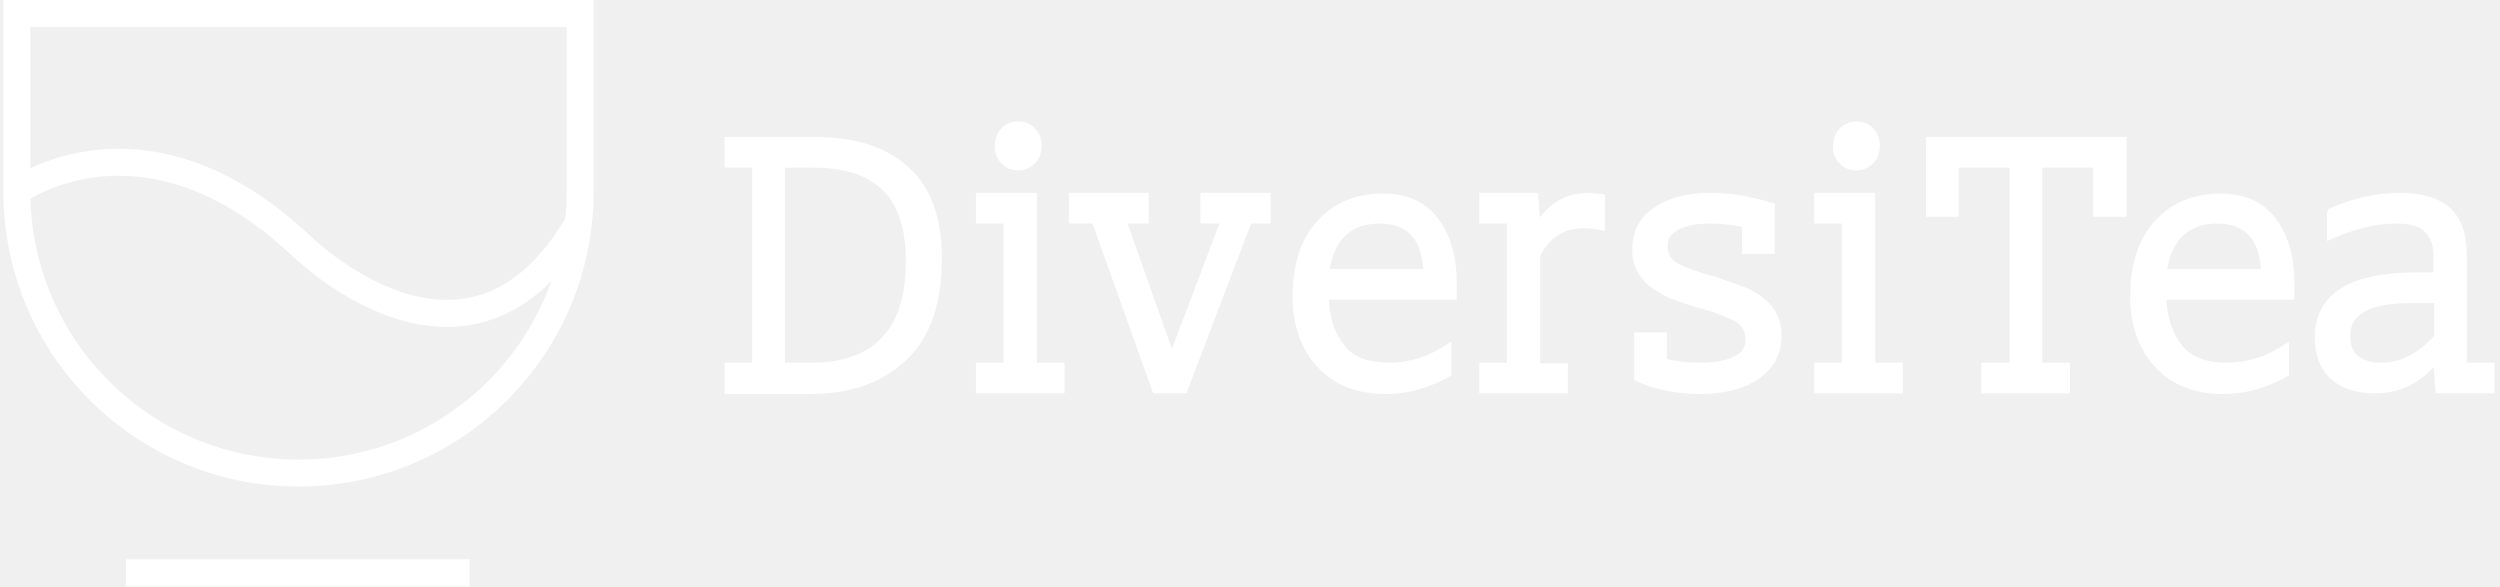
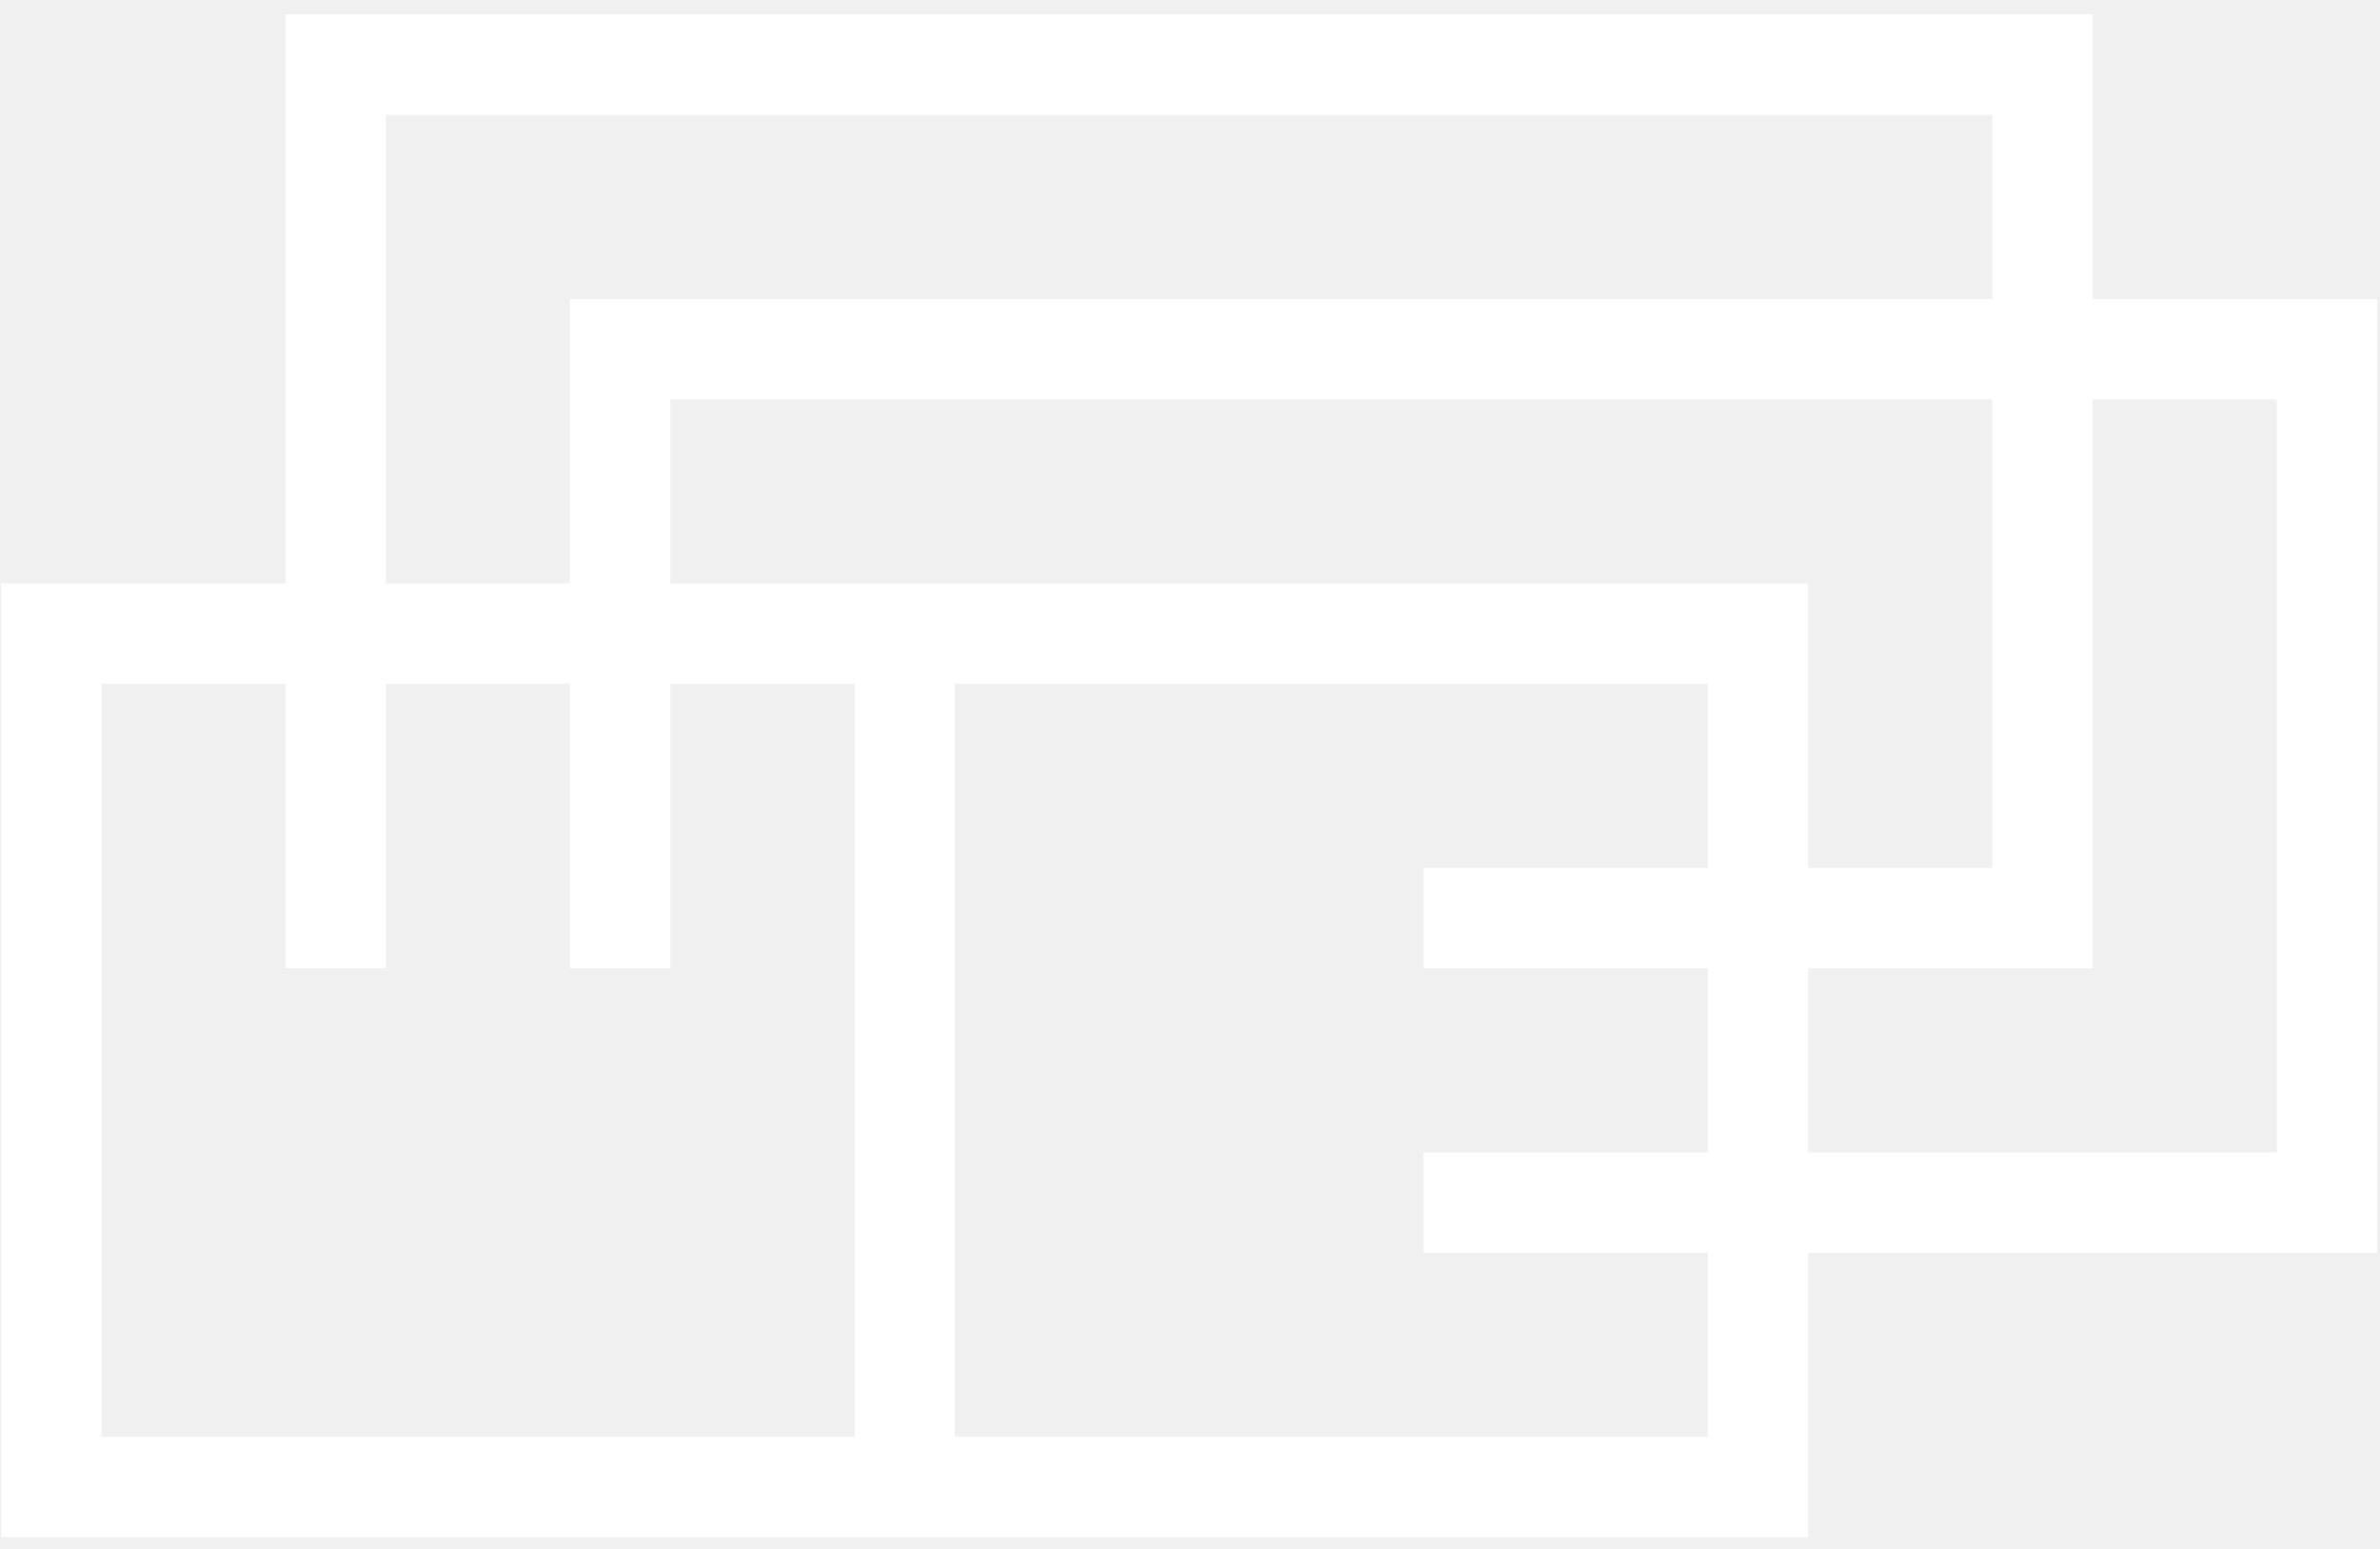
- <svg xmlns="http://www.w3.org/2000/svg" width="371px" height="87px" viewBox="0 0 371 87" version="1.1">
+ <svg xmlns="http://www.w3.org/2000/svg" width="146px" height="95px" viewBox="0 0 146 95" version="1.1">
  <defs />
  <g id="Page-1" stroke="none" stroke-width="1" fill="none" fill-rule="evenodd">
-     <g id="logo" transform="translate(2, 2)" stroke="#ffffff">
-       <g id="Diversitea_1_" stroke-width="4">
-         <path d="M0.5,0 L0.5,26.4 C0.5,49.5 19.2,68.2 42.3,68.2 C65.4,68.2 84.1,49.5 84.1,26.4 L84.1,0 L0.5,0 Z" id="Shape" />
-         <path d="M0.5,26.4 C0.5,26.4 19.1,12.7 42.3,34.1 C42.3,34.1 67.6,59.7 84.1,30.6 M16.7,83 L67.7,83" id="Shape" />
-       </g>
-       <g id="Layer_3" transform="translate(105, 16)" stroke-width="0.75" fill="#ffffff" fill-rule="nonzero">
-         <g id="Group">
-           <path d="M0.9,36.2 L5,36.2 L5,6.5 L0.9,6.5 L0.9,2.7 L13.8,2.7 C19.9,2.7 24.5,4.2 27.7,7.2 C30.9,10.2 32.4,14.6 32.4,20.4 C32.4,27 30.7,31.9 27.2,35.2 C23.7,38.5 19,40.1 13.1,40.1 L0.9,40.1 L0.9,36.2 L0.9,36.2 Z M9.2,36.2 L13.5,36.2 C18.1,36.2 21.7,34.9 24.1,32.4 C26.6,29.8 27.8,26 27.8,20.8 C27.8,16 26.7,12.4 24.4,10.1 C22.1,7.7 18.5,6.5 13.5,6.5 L9.1,6.5 L9.1,36.2 L9.2,36.2 Z" id="Shape" />
-           <path d="M38.2,36.2 L42.3,36.2 L42.3,14.8 L38.2,14.8 L38.2,11 L46.5,11 L46.5,36.2 L50.6,36.2 L50.6,40 L38.2,40 L38.2,36.2 Z M41,3.8 C41,2.7 41.3,1.9 41.9,1.3 C42.5,0.7 43.2,0.4 44.1,0.4 C45,0.4 45.8,0.7 46.3,1.3 C46.9,1.9 47.2,2.7 47.2,3.6 C47.2,4.6 46.9,5.4 46.3,6 C45.7,6.6 45,6.9 44.1,6.9 C43.2,6.9 42.4,6.6 41.9,6 C41.3,5.4 41,4.6 41,3.8 Z" id="Shape" />
-           <polygon id="Shape" points="68.8 40 64.4 40 55.4 14.8 52 14.8 52 11 63.1 11 63.1 14.8 59.8 14.8 66.8 34.6 67 34.6 74.5 14.8 71.5 14.8 71.5 11 81.2 11 81.2 14.8 78.4 14.8" />
-           <path d="M99.2,36.2 C102.2,36.2 105.1,35.3 108,33.4 L108,37.5 C105,39.2 101.9,40.1 98.6,40.1 C94.5,40.1 91.2,38.8 88.8,36.2 C86.4,33.6 85.2,30.2 85.2,26 C85.2,21.3 86.4,17.6 88.8,15 C91.2,12.4 94.3,11.1 98.2,11.1 C101.6,11.1 104.2,12.2 106,14.5 C107.8,16.8 108.8,19.9 108.8,24 L108.8,26.1 L89.8,26.1 C89.9,29.3 90.8,31.8 92.3,33.6 C93.6,35.3 96,36.2 99.2,36.2 Z M104.6,22.3 C104.4,17.3 102.1,14.8 97.7,14.8 C95.4,14.8 93.6,15.5 92.3,16.8 C91,18.1 90.2,19.9 89.9,22.3 L104.6,22.3 Z" id="Shape" />
-           <path d="M130.8,15.8 C129.8,15.6 128.9,15.5 128,15.5 C124.9,15.5 122.6,17 121.2,19.9 L121.2,36.3 L125.3,36.3 L125.3,40 L112.9,40 L112.9,36.2 L117,36.2 L117,14.8 L112.9,14.8 L112.9,11 L120.9,11 L121.2,15.2 L121.3,15.2 C123.1,12.4 125.6,11 128.7,11 C129.4,11 130.1,11.1 130.8,11.2 L130.8,15.8 Z" id="Shape" />
-           <path d="M135.6,19 C135.6,16.5 136.6,14.5 138.7,13.1 C140.8,11.7 143.5,11 146.9,11 C149.8,11 152.8,11.5 156,12.5 L156,19.3 L151.9,19.3 L151.9,15.4 C150.3,15 148.5,14.8 146.6,14.8 C144.8,14.8 143.2,15.1 142,15.7 C140.8,16.3 140.1,17.2 140.1,18.4 C140.1,19.1 140.2,19.7 140.5,20.2 C140.8,20.7 141.2,21.1 141.8,21.4 C142.4,21.7 143.2,22.1 144.1,22.4 C145,22.7 146.1,23.1 147.3,23.4 C148.5,23.8 149.6,24.2 150.8,24.6 C152,25 153,25.5 153.9,26.1 C154.8,26.7 155.6,27.5 156.1,28.4 C156.7,29.3 157,30.4 157,31.8 C157,34.4 155.9,36.4 153.8,37.9 C151.6,39.4 148.8,40.1 145.2,40.1 C142,40.1 138.9,39.5 135.9,38.2 L135.9,31.7 L140,31.7 L140,35.6 C141.7,36 143.5,36.2 145.5,36.2 C147.4,36.2 149.1,35.9 150.4,35.3 C151.8,34.7 152.4,33.7 152.4,32.4 C152.4,31 151.8,30 150.6,29.3 C149.4,28.7 147.7,28 145.5,27.4 C144.3,27.1 143.2,26.7 142,26.3 C140.8,25.9 139.8,25.4 138.8,24.7 C137.8,24.1 137,23.3 136.5,22.4 C135.9,21.5 135.6,20.4 135.6,19 Z" id="Shape" />
-           <path d="M162.6,36.2 L166.7,36.2 L166.7,14.8 L162.6,14.8 L162.6,11 L170.9,11 L170.9,36.2 L175,36.2 L175,40 L162.6,40 L162.6,36.2 L162.6,36.2 Z M165.4,3.8 C165.4,2.7 165.7,1.9 166.3,1.3 C166.9,0.7 167.6,0.4 168.5,0.4 C169.4,0.4 170.2,0.7 170.7,1.3 C171.3,1.9 171.6,2.7 171.6,3.6 C171.6,4.6 171.3,5.4 170.7,6 C170.1,6.6 169.4,6.9 168.5,6.9 C167.6,6.9 166.8,6.6 166.3,6 C165.6,5.4 165.4,4.6 165.4,3.8 Z" id="Shape" />
-           <polygon id="Shape" points="187.5 36.2 191.6 36.2 191.6 6.5 183.3 6.5 183.3 13.8 179.2 13.8 179.2 2.7 208.2 2.7 208.2 13.8 204 13.8 204 6.5 195.7 6.5 195.7 36.2 199.8 36.2 199.8 40 187.4 40 187.4 36.2" />
-           <path d="M223.5,36.2 C226.5,36.2 229.4,35.3 232.3,33.4 L232.3,37.5 C229.3,39.2 226.2,40.1 222.9,40.1 C218.8,40.1 215.5,38.8 213.1,36.2 C210.7,33.6 209.5,30.2 209.5,26 C209.5,21.3 210.7,17.6 213.1,15 C215.5,12.4 218.6,11.1 222.5,11.1 C225.9,11.1 228.5,12.2 230.3,14.5 C232.1,16.8 233.1,19.9 233.1,24 L233.1,26.1 L214.1,26.1 C214.2,29.3 215.1,31.8 216.6,33.6 C218,35.3 220.3,36.2 223.5,36.2 Z M228.9,22.3 C228.7,17.3 226.4,14.8 222,14.8 C219.7,14.8 217.9,15.5 216.6,16.8 C215.3,18.1 214.5,19.9 214.2,22.3 L228.9,22.3 Z" id="Shape" />
-           <path d="M238.6,13.4 C242.1,11.8 245.6,11 249.2,11 C252.3,11 254.7,11.7 256.3,13.1 C257.9,14.5 258.7,16.8 258.7,20 L258.7,36.2 L262.8,36.2 L262.8,40 L254.8,40 L254.5,35.8 L254.3,35.8 C251.8,38.6 248.9,40 245.5,40 C242.7,40 240.6,39.3 239.1,37.9 C237.6,36.5 236.9,34.5 236.9,32.1 C236.9,25.9 241.8,22.8 251.6,22.8 L254.5,22.8 L254.5,19.9 C254.5,18.2 254,17 253.1,16.1 C252.2,15.2 250.6,14.8 248.6,14.8 C245.6,14.8 242.2,15.6 238.7,17.2 L238.7,13.4 L238.6,13.4 Z M250.9,26.6 C244.5,26.6 241.4,28.3 241.4,31.8 C241.4,33.3 241.8,34.4 242.7,35.1 C243.6,35.8 244.8,36.2 246.4,36.2 C249.3,36.2 252.1,34.8 254.6,32 L254.6,26.6 L250.9,26.6 L250.9,26.6 Z" id="Shape" />
-         </g>
-       </g>
+     <g id="we-c" fill="#ffffff">
+       <path d="M110.922,59.393 L128.371,59.393 L128.371,24.494 L139.665,24.494 L139.665,70.686 L110.922,70.686 L110.922,59.393 Z M104.766,88.136 L58.573,88.136 L58.573,41.943 L104.766,41.943 L104.766,53.237 L87.322,53.237 L87.322,59.393 L104.766,59.393 L104.766,70.686 L87.322,70.686 L87.322,76.842 L104.766,76.842 L104.766,83.613 L104.766,88.136 Z M23.674,41.943 L34.968,41.943 L34.968,53.237 L34.968,57.34 L34.968,59.393 L41.124,59.393 L41.124,57.34 L41.124,53.237 L41.124,41.943 L52.418,41.943 L52.418,88.136 L6.225,88.136 L6.225,41.943 L17.519,41.943 L17.519,59.393 L23.674,59.393 L23.674,41.943 Z M122.216,18.338 L34.968,18.338 L34.968,35.788 L23.674,35.788 L23.674,7.044 L122.216,7.044 L122.216,18.338 Z M122.216,53.237 L110.922,53.237 L110.922,35.788 L41.124,35.788 L41.124,24.494 L122.216,24.494 L122.216,53.237 Z M128.371,18.338 L128.371,0.888 L17.519,0.888 L17.519,35.788 L0.069,35.788 L0.069,94.291 L110.922,94.291 L110.922,76.842 L145.821,76.842 L145.821,18.338 L128.371,18.338 Z" id="Fill-1" />
    </g>
  </g>
</svg>
